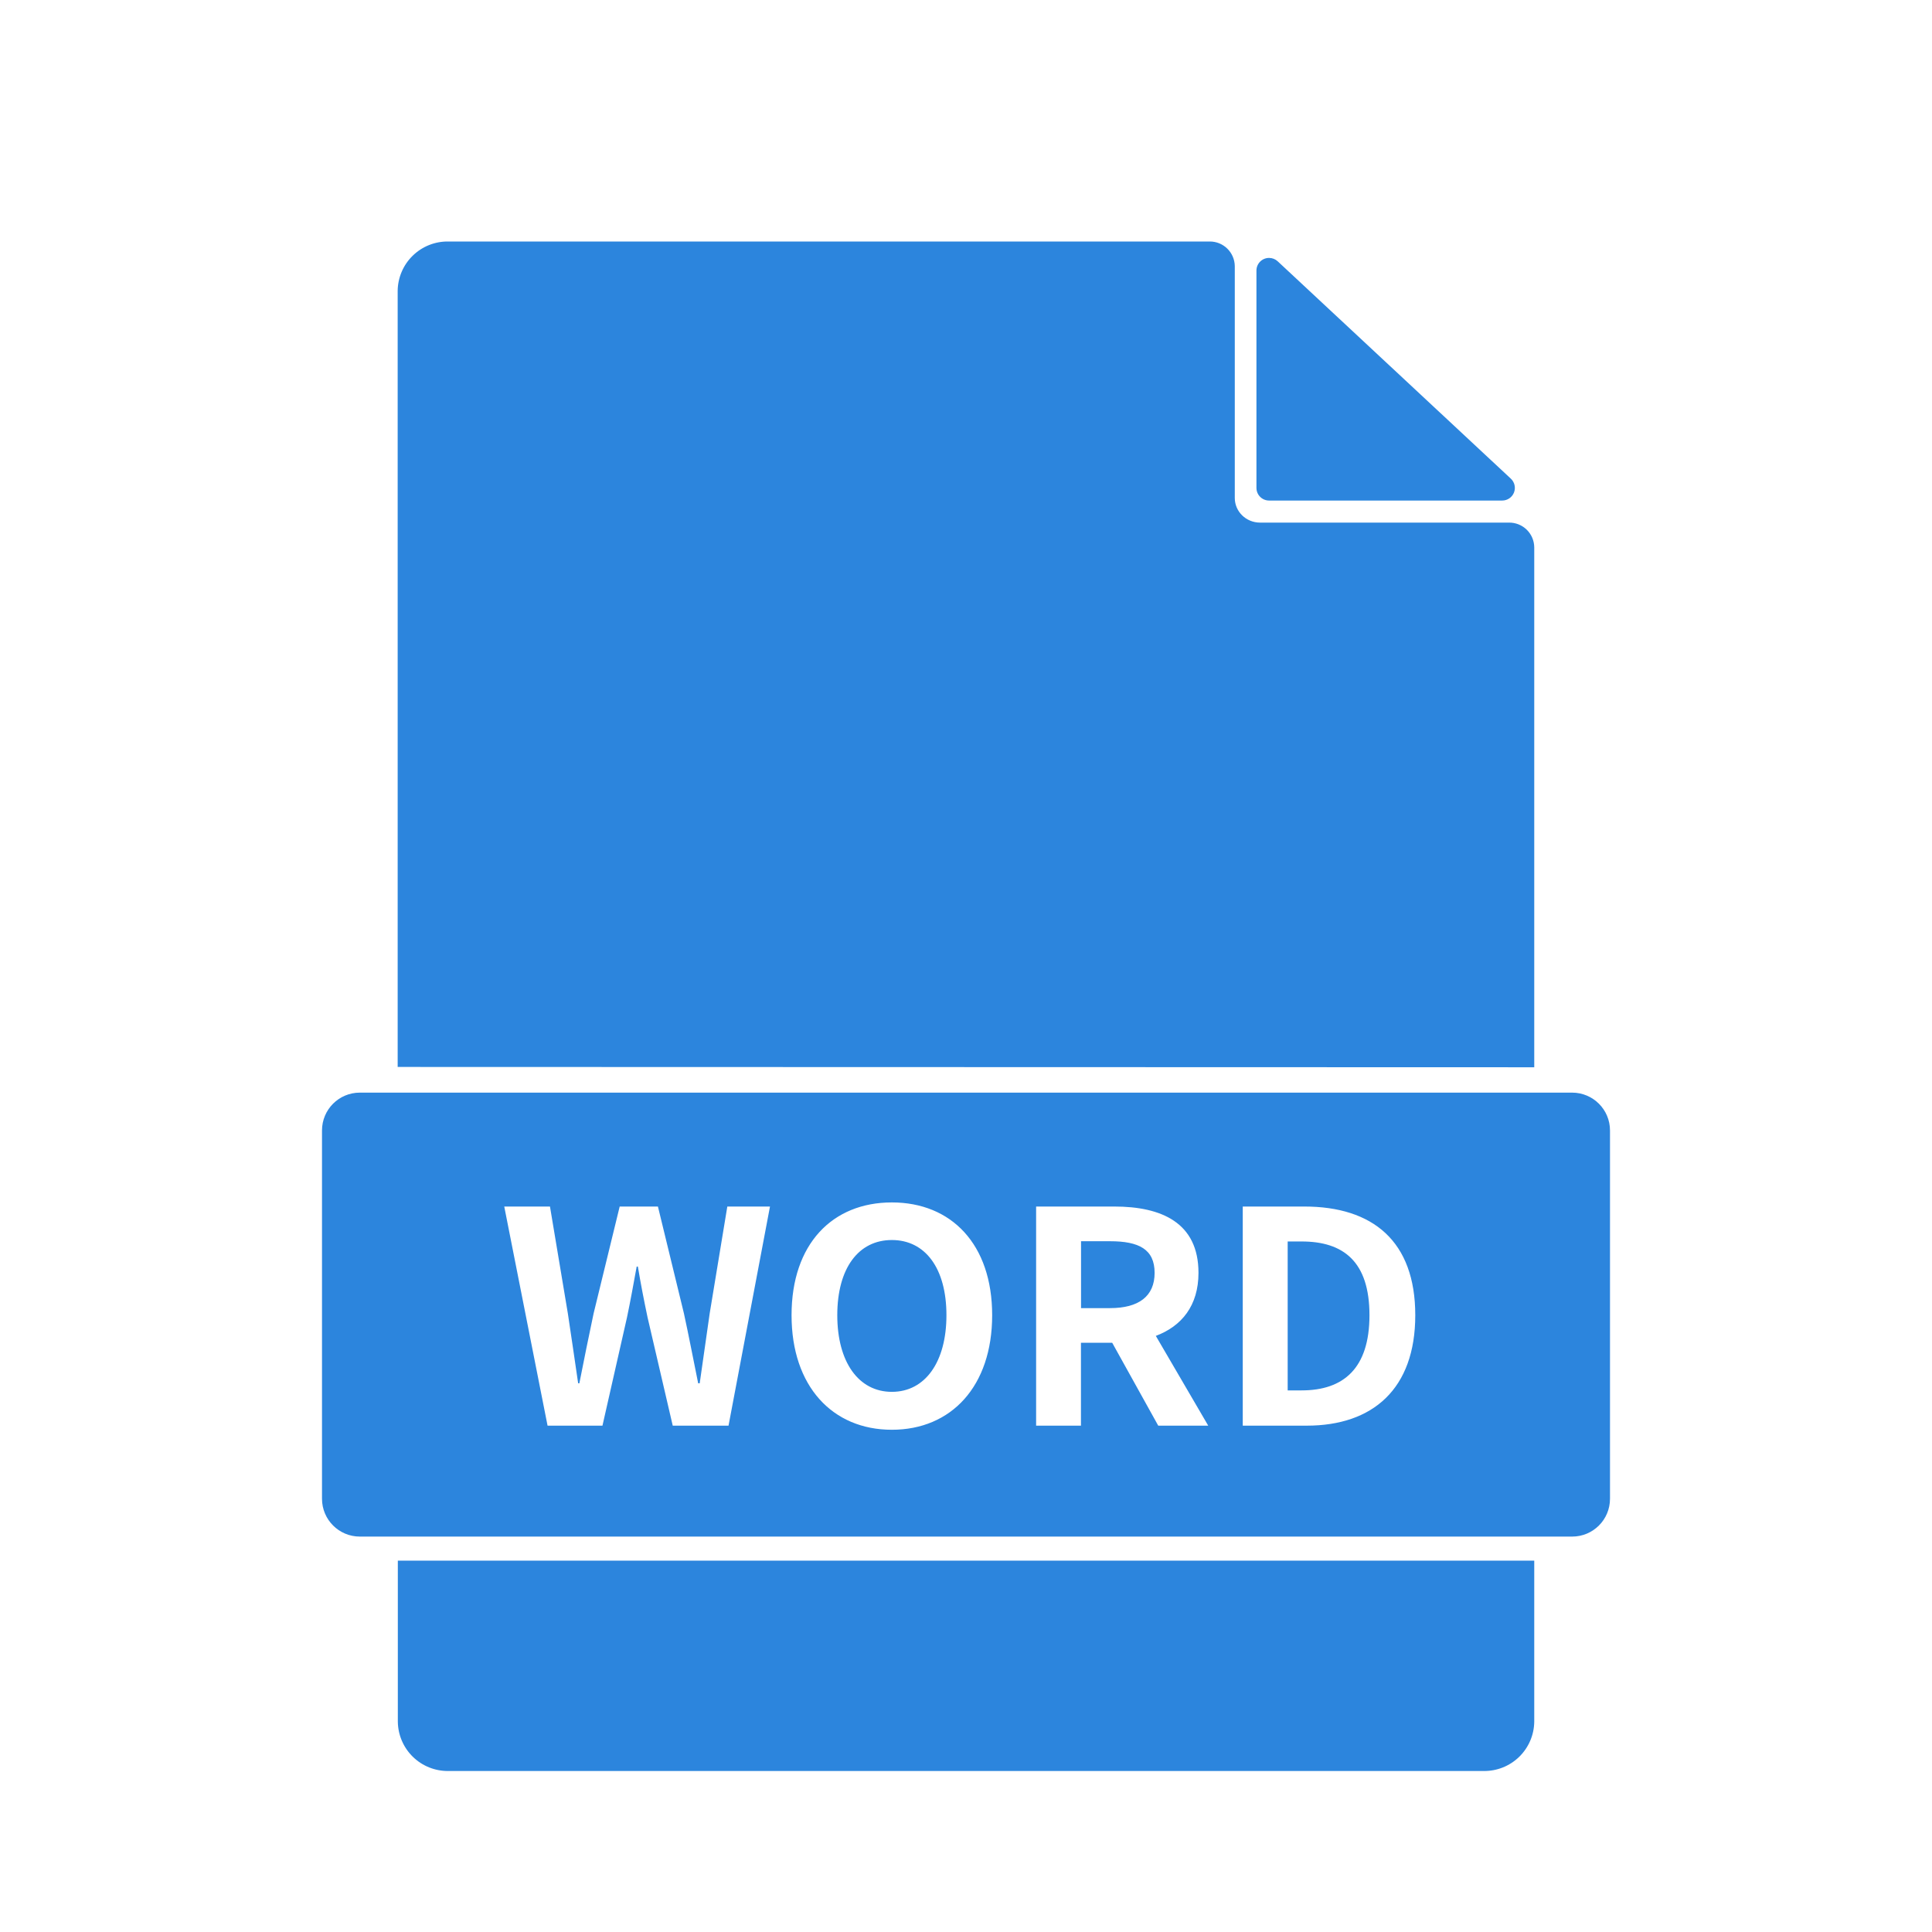
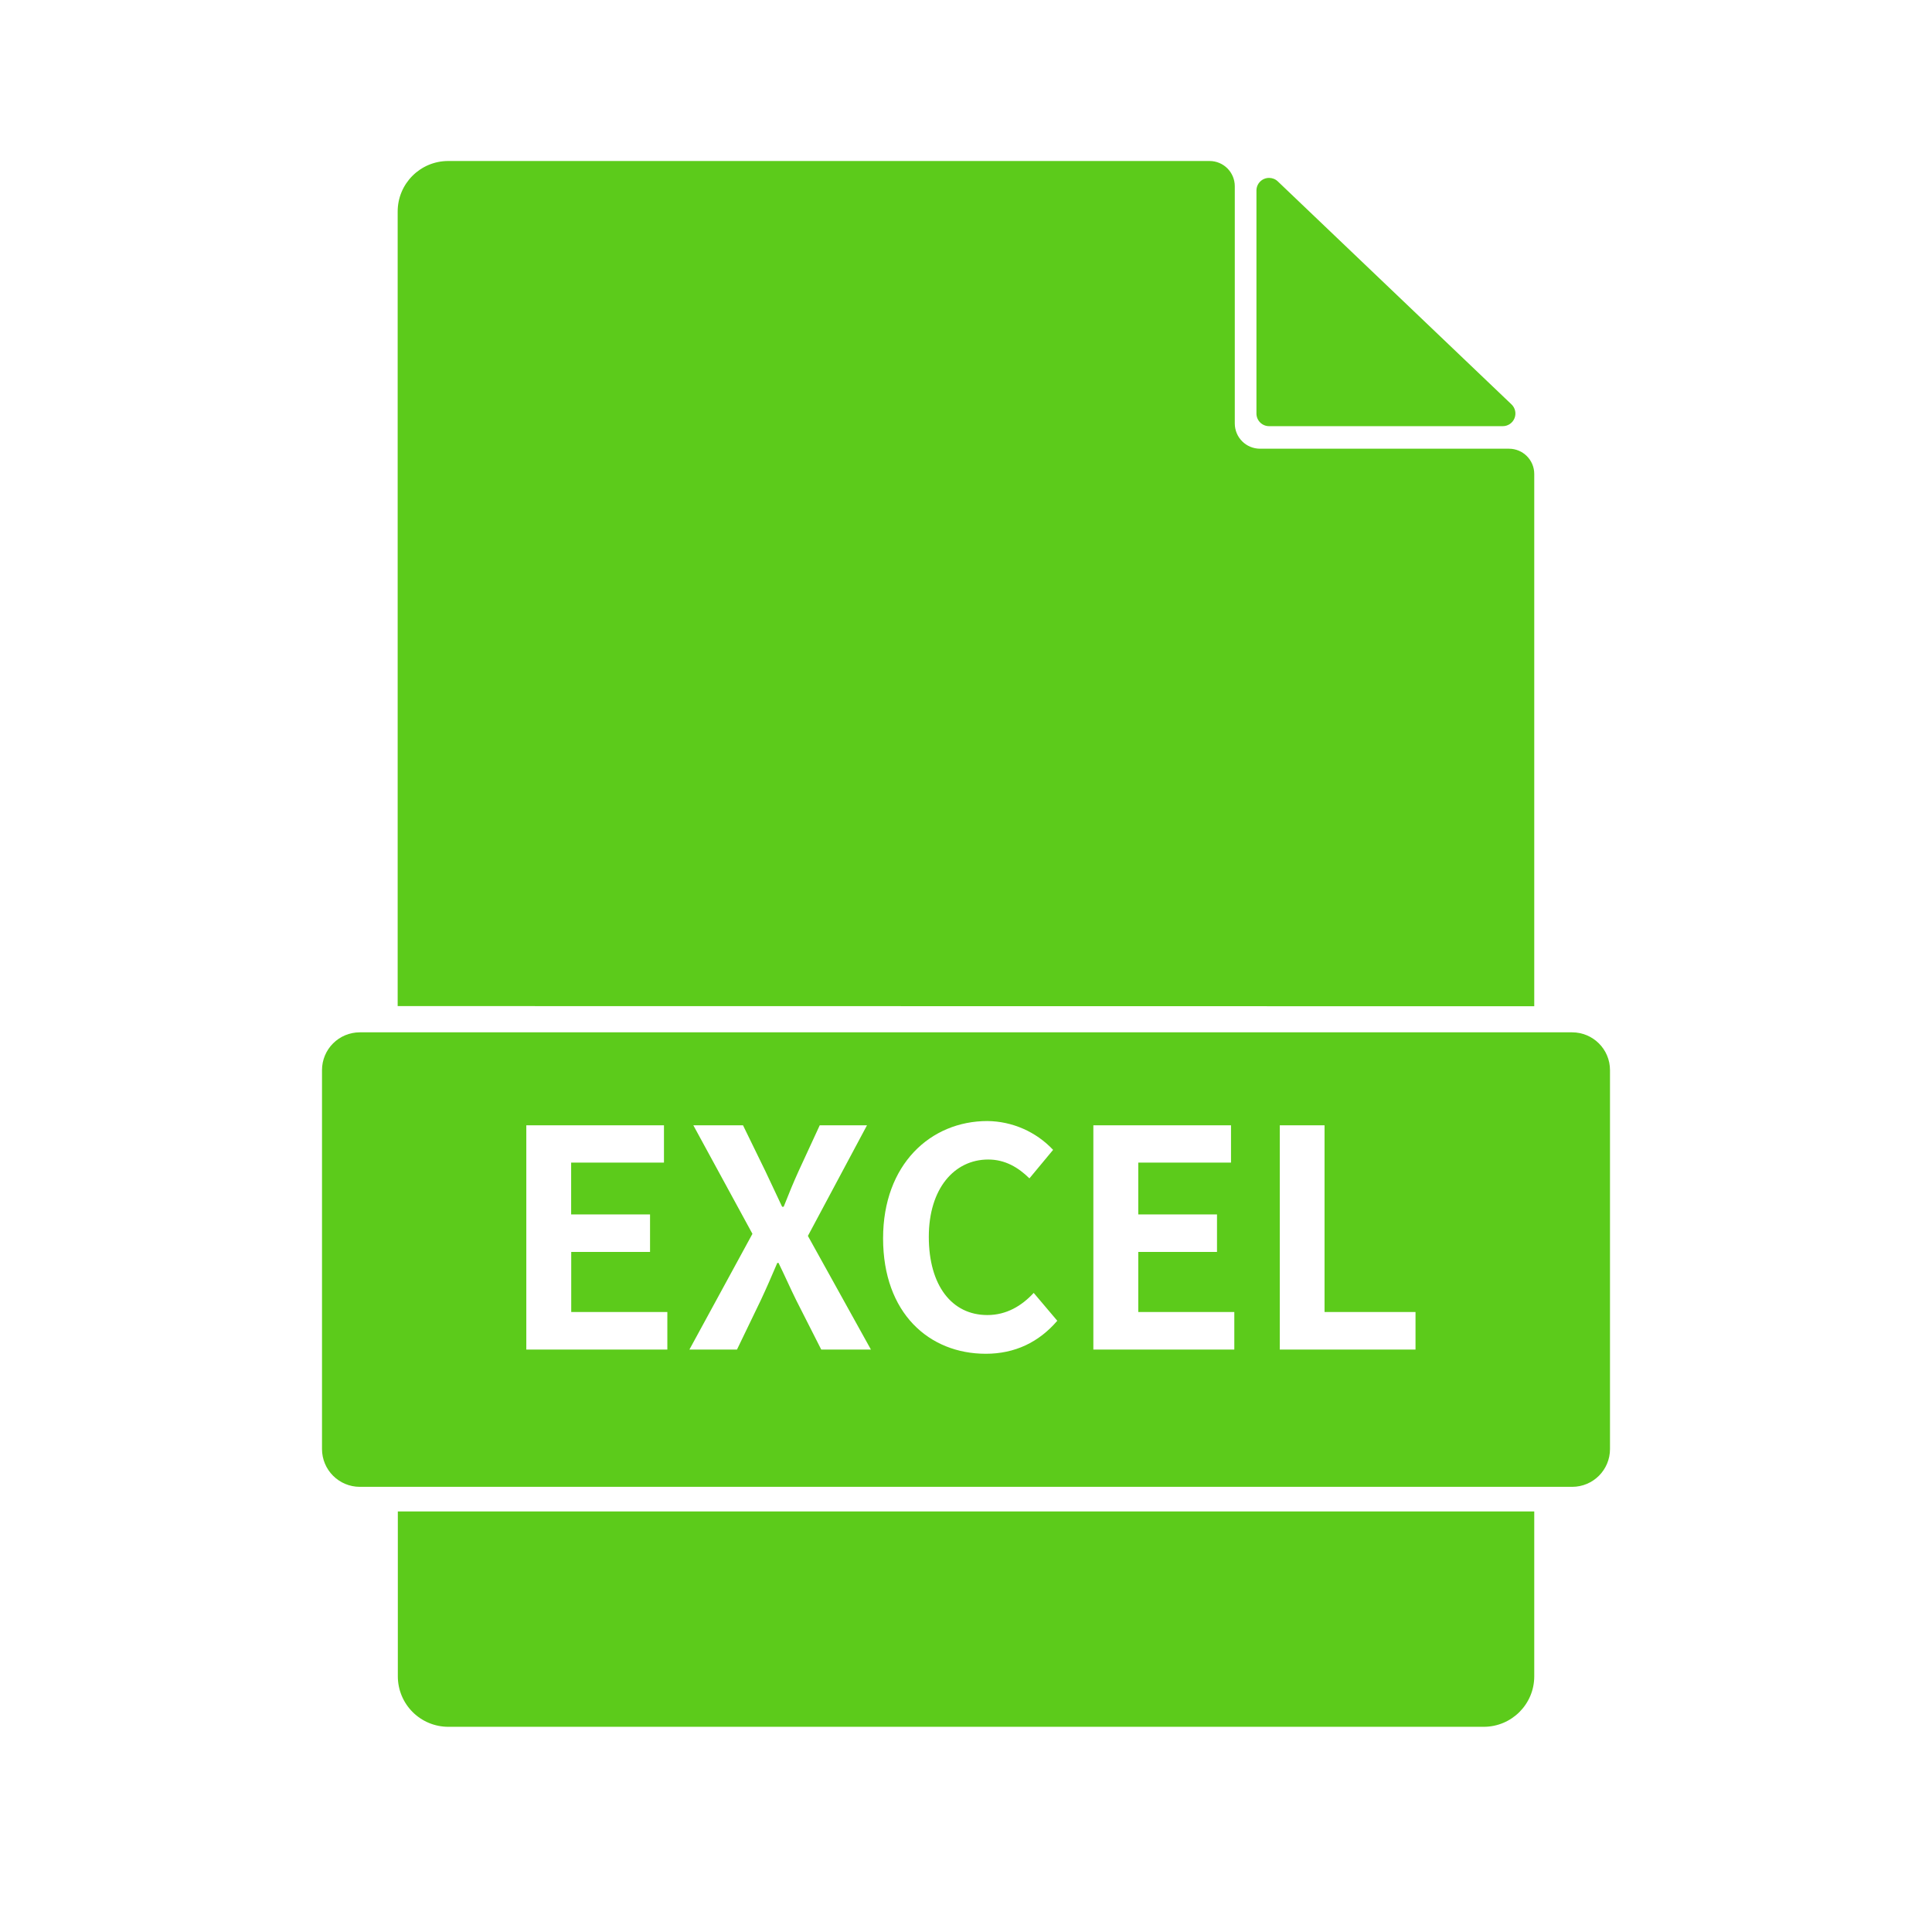
<svg xmlns="http://www.w3.org/2000/svg" width="24" height="24">
-   <path d="M19.059 19.386v2.001a.62.62 0 0 1-.628.613H5.57a.62.62 0 0 1-.628-.613v-2H19.06zm.47-5.813c.26 0 .471.21.471.47v4.575c0 .26-.21.47-.47.47H4.47a.47.47 0 0 1-.47-.47v-4.575c0-.26.21-.47.47-.47h15.06zm-8.45 1.364c-.738 0-1.246.515-1.246 1.401 0 .883.508 1.423 1.246 1.423s1.246-.54 1.246-1.423-.508-1.401-1.246-1.401zm-4.247.051h-.568l.538 2.722h.682l.305-1.346c.045-.214.082-.423.12-.63h.015c.034.207.075.416.12.63l.313 1.346h.693l.515-2.722h-.53l-.219 1.328-.124.868h-.019c-.06-.294-.116-.589-.177-.868l-.323-1.328h-.475l-.324 1.328c-.06.283-.12.577-.177.868h-.015c-.041-.29-.086-.581-.128-.868l-.222-1.328zm7.01 0h-.971v2.722h.557v-1.03h.388l.572 1.03h.621l-.651-1.115c.32-.12.53-.375.53-.783 0-.625-.462-.824-1.046-.824zm2.36 0h-.764v2.722h.795c.82 0 1.348-.456 1.348-1.372 0-.92-.528-1.35-1.378-1.35zm-5.123.416c.414 0 .678.35.678.934 0 .581-.264.952-.678.952-.414 0-.678-.371-.678-.952 0-.585.264-.934.678-.934zm5.09.018c.52 0 .843.25.843.916 0 .662-.324.934-.843.934h-.173v-1.85zm-2.38-.003c.358 0 .554.099.554.393 0 .29-.196.438-.554.438h-.36v-.831zM15.026 3a.31.31 0 0 1 .313.306v2.88c0 .169.14.306.314.306h3.092a.31.31 0 0 1 .314.307v6.459L4.94 13.254V3.613A.62.62 0 0 1 5.57 3h9.457zm.739.204c.04 0 .078.015.107.042l2.896 2.7a.157.157 0 0 1-.107.272h-2.896a.157.157 0 0 1-.157-.157v-2.7c0-.087.07-.157.157-.157z" fill="#2C85DD" />
+   <path d="M19.059 18.775v2.049c0 .346-.281.627-.628.627H5.57a.627.627 0 0 1-.628-.627v-2.048H19.06zm.47-5.951c.26 0 .471.21.471.47V18c0 .26-.21.47-.47.47H4.47A.47.47 0 0 1 4 18v-4.706c0-.26.21-.47.47-.47h15.06zm-7.264 1.102c-.704 0-1.295.538-1.295 1.457 0 .93.572 1.434 1.276 1.434.361 0 .659-.143.888-.41l-.293-.346c-.15.162-.339.275-.576.275-.44 0-.727-.366-.727-.972 0-.598.316-.96.738-.96.21 0 .373.098.512.234l.294-.354a1.136 1.136 0 0 0-.817-.358zm-4.017.053h-1.71v2.786H8.29v-.467H7.096v-.746h.979v-.466h-.98v-.644h1.153v-.463zm.982 0h-.617l.734 1.348-.783 1.438h.591l.298-.618c.067-.143.131-.29.203-.459h.015c.083.17.147.316.218.46l.313.617h.617l-.783-1.412.734-1.374h-.587l-.264.572c-.06.132-.116.267-.184.44h-.019c-.083-.173-.143-.308-.207-.44l-.279-.572zm6.062 0h-1.71v2.786h1.751v-.467H14.14v-.746h.978v-.466h-.978v-.644h1.152v-.463zm1.163 0h-.557v2.786h1.686v-.467h-1.13v-2.32zM15.025 2c.174 0 .314.14.314.314V5.26c0 .174.14.314.314.314h3.092c.173 0 .314.14.314.314V12.5L4.94 12.498v-9.87c0-.347.281-.628.628-.628h9.457zm.74.21c.04 0 .079.015.108.043l2.903 2.77a.157.157 0 0 1-.109.271h-2.902a.157.157 0 0 1-.157-.157v-2.77c0-.087.07-.157.157-.157z" fill="#5CCB1B" fill-rule="nonzero" />
</svg>
